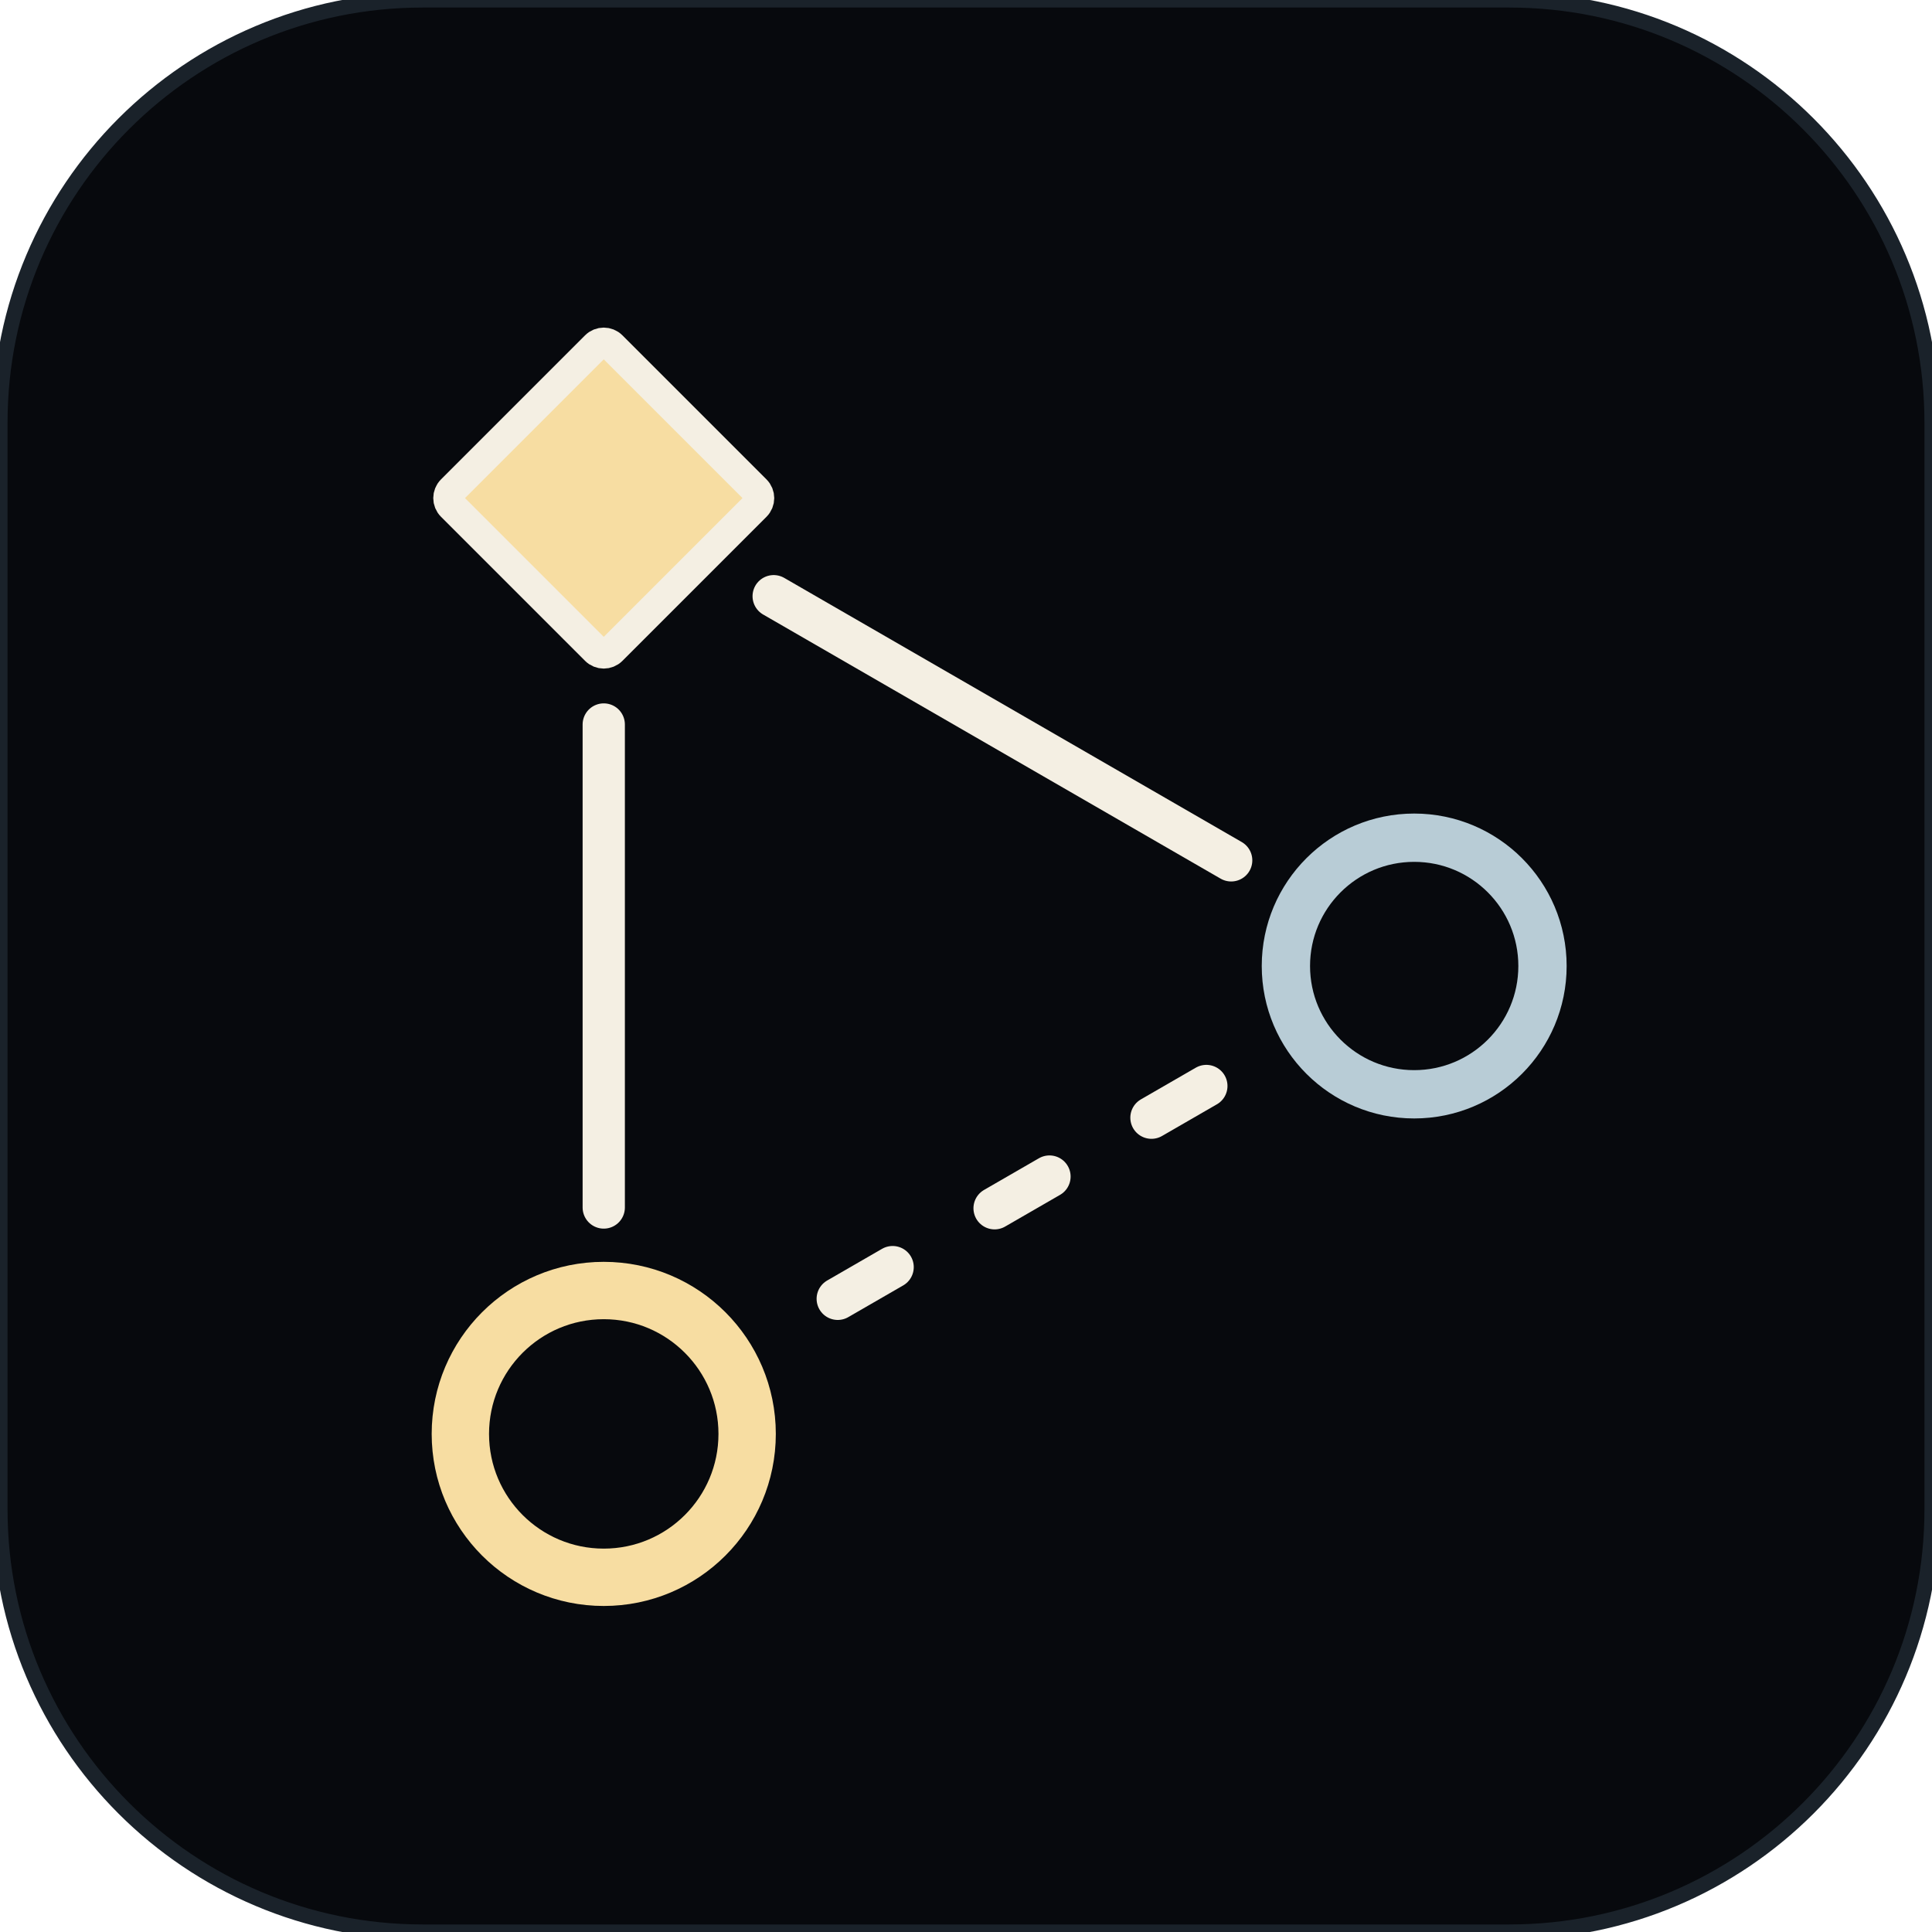
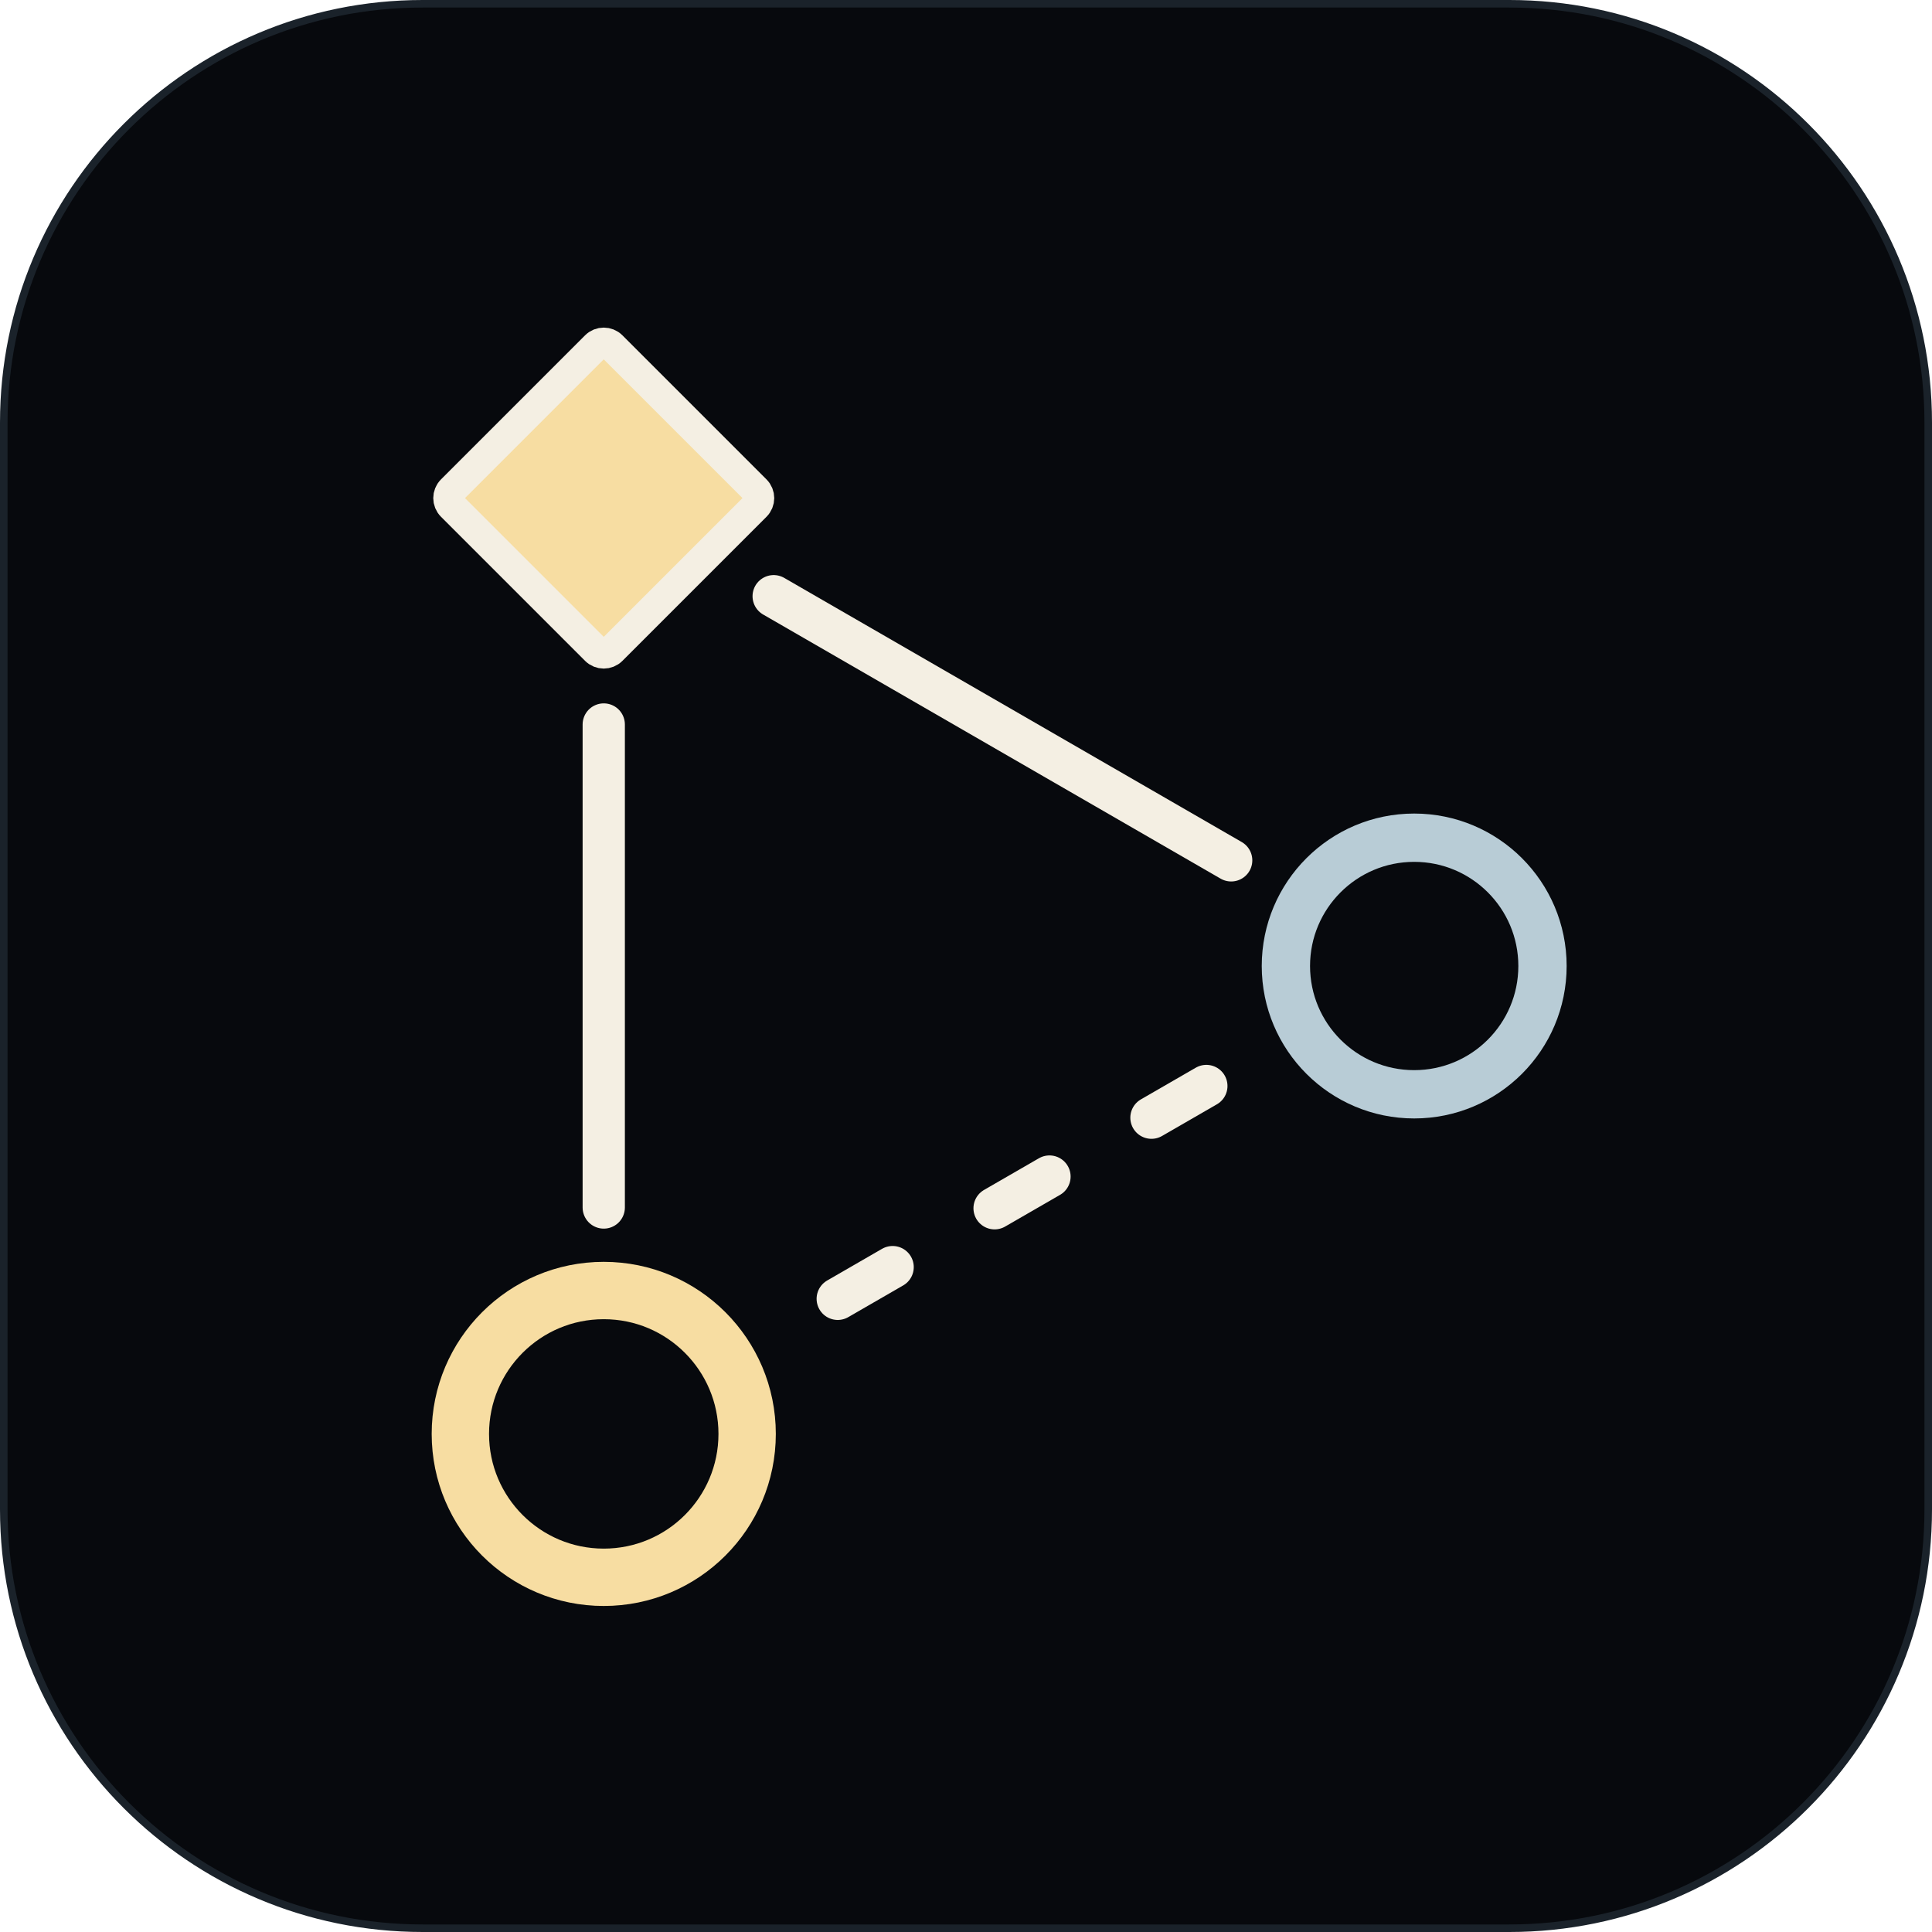
<svg xmlns="http://www.w3.org/2000/svg" viewBox="0 0 128 128" role="img" aria-labelledby="title desc">
-   <rect id="plate" width="128" height="128" rx="28" fill="#07090D" stroke="#1A222A" stroke-width="1" />
+   <rect id="plate" x="0.25" y="0.25" width="127.5" height="127.5" rx="27.75" fill="#07090D" stroke="#1A222A" stroke-width="0.5" />
  <line id="edge-a-b" x1="40" y1="48" x2="40" y2="80" stroke="#F4EFE3" stroke-width="2.8" stroke-linecap="round" />
  <line id="edge-a-c" x1="51.258" y1="39.5" x2="81.569" y2="57" stroke="#F4EFE3" stroke-width="2.8" stroke-linecap="round" />
  <line id="dash-b-c-1" x1="55.502" y1="86.05" x2="59.139" y2="83.95" stroke="#F4EFE3" stroke-width="2.8" stroke-linecap="round" />
  <line id="dash-b-c-2" x1="65.894" y1="80.05" x2="69.531" y2="77.95" stroke="#F4EFE3" stroke-width="2.8" stroke-linecap="round" />
  <line id="dash-b-c-3" x1="76.287" y1="74.05" x2="79.924" y2="71.95" stroke="#F4EFE3" stroke-width="2.8" stroke-linecap="round" />
  <rect id="diamond-a" x="32.5" y="25.5" width="15" height="15" rx="0.75" transform="rotate(45 40 33)" fill="#F7DDA2" stroke="#F4EFE3" stroke-width="2" />
  <circle id="node-b-gold" cx="40" cy="95" r="9.5" fill="#07090D" stroke="#F7DDA2" stroke-width="3.8" />
  <circle id="node-c-sky" cx="93.694" cy="64" r="8.5" fill="#07090D" stroke="#B8CCD6" stroke-width="3.2" />
</svg>
